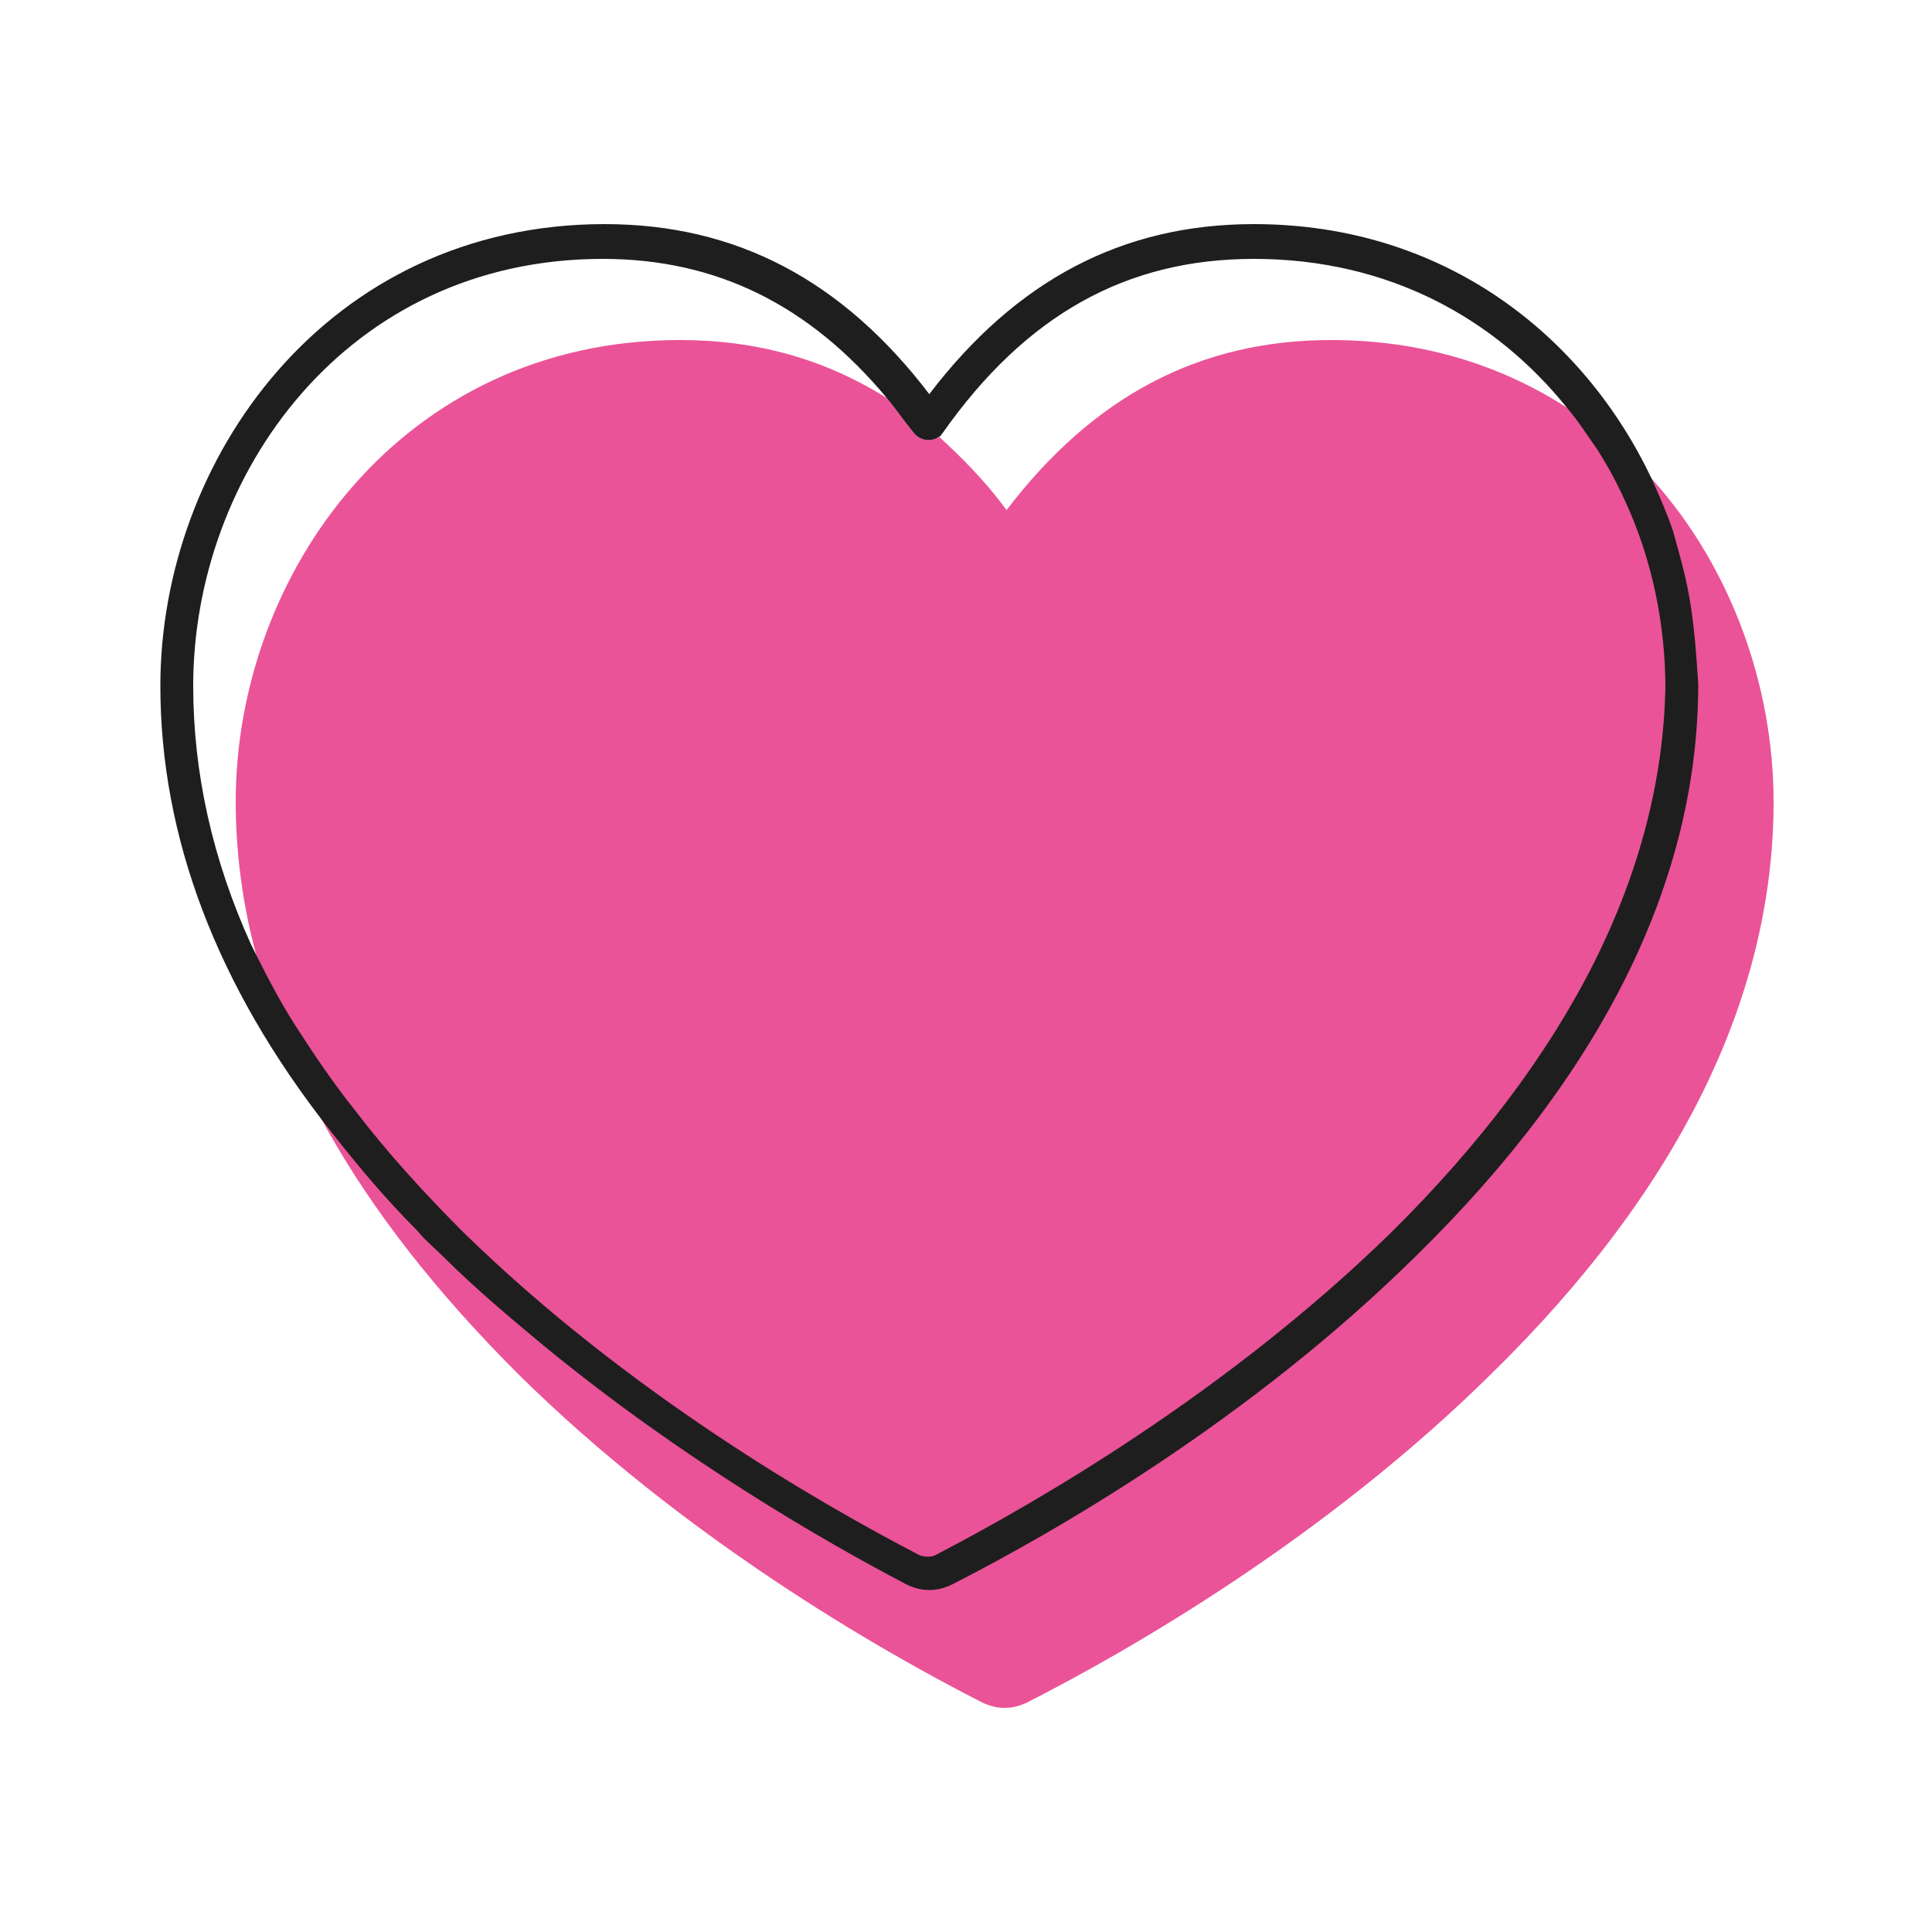
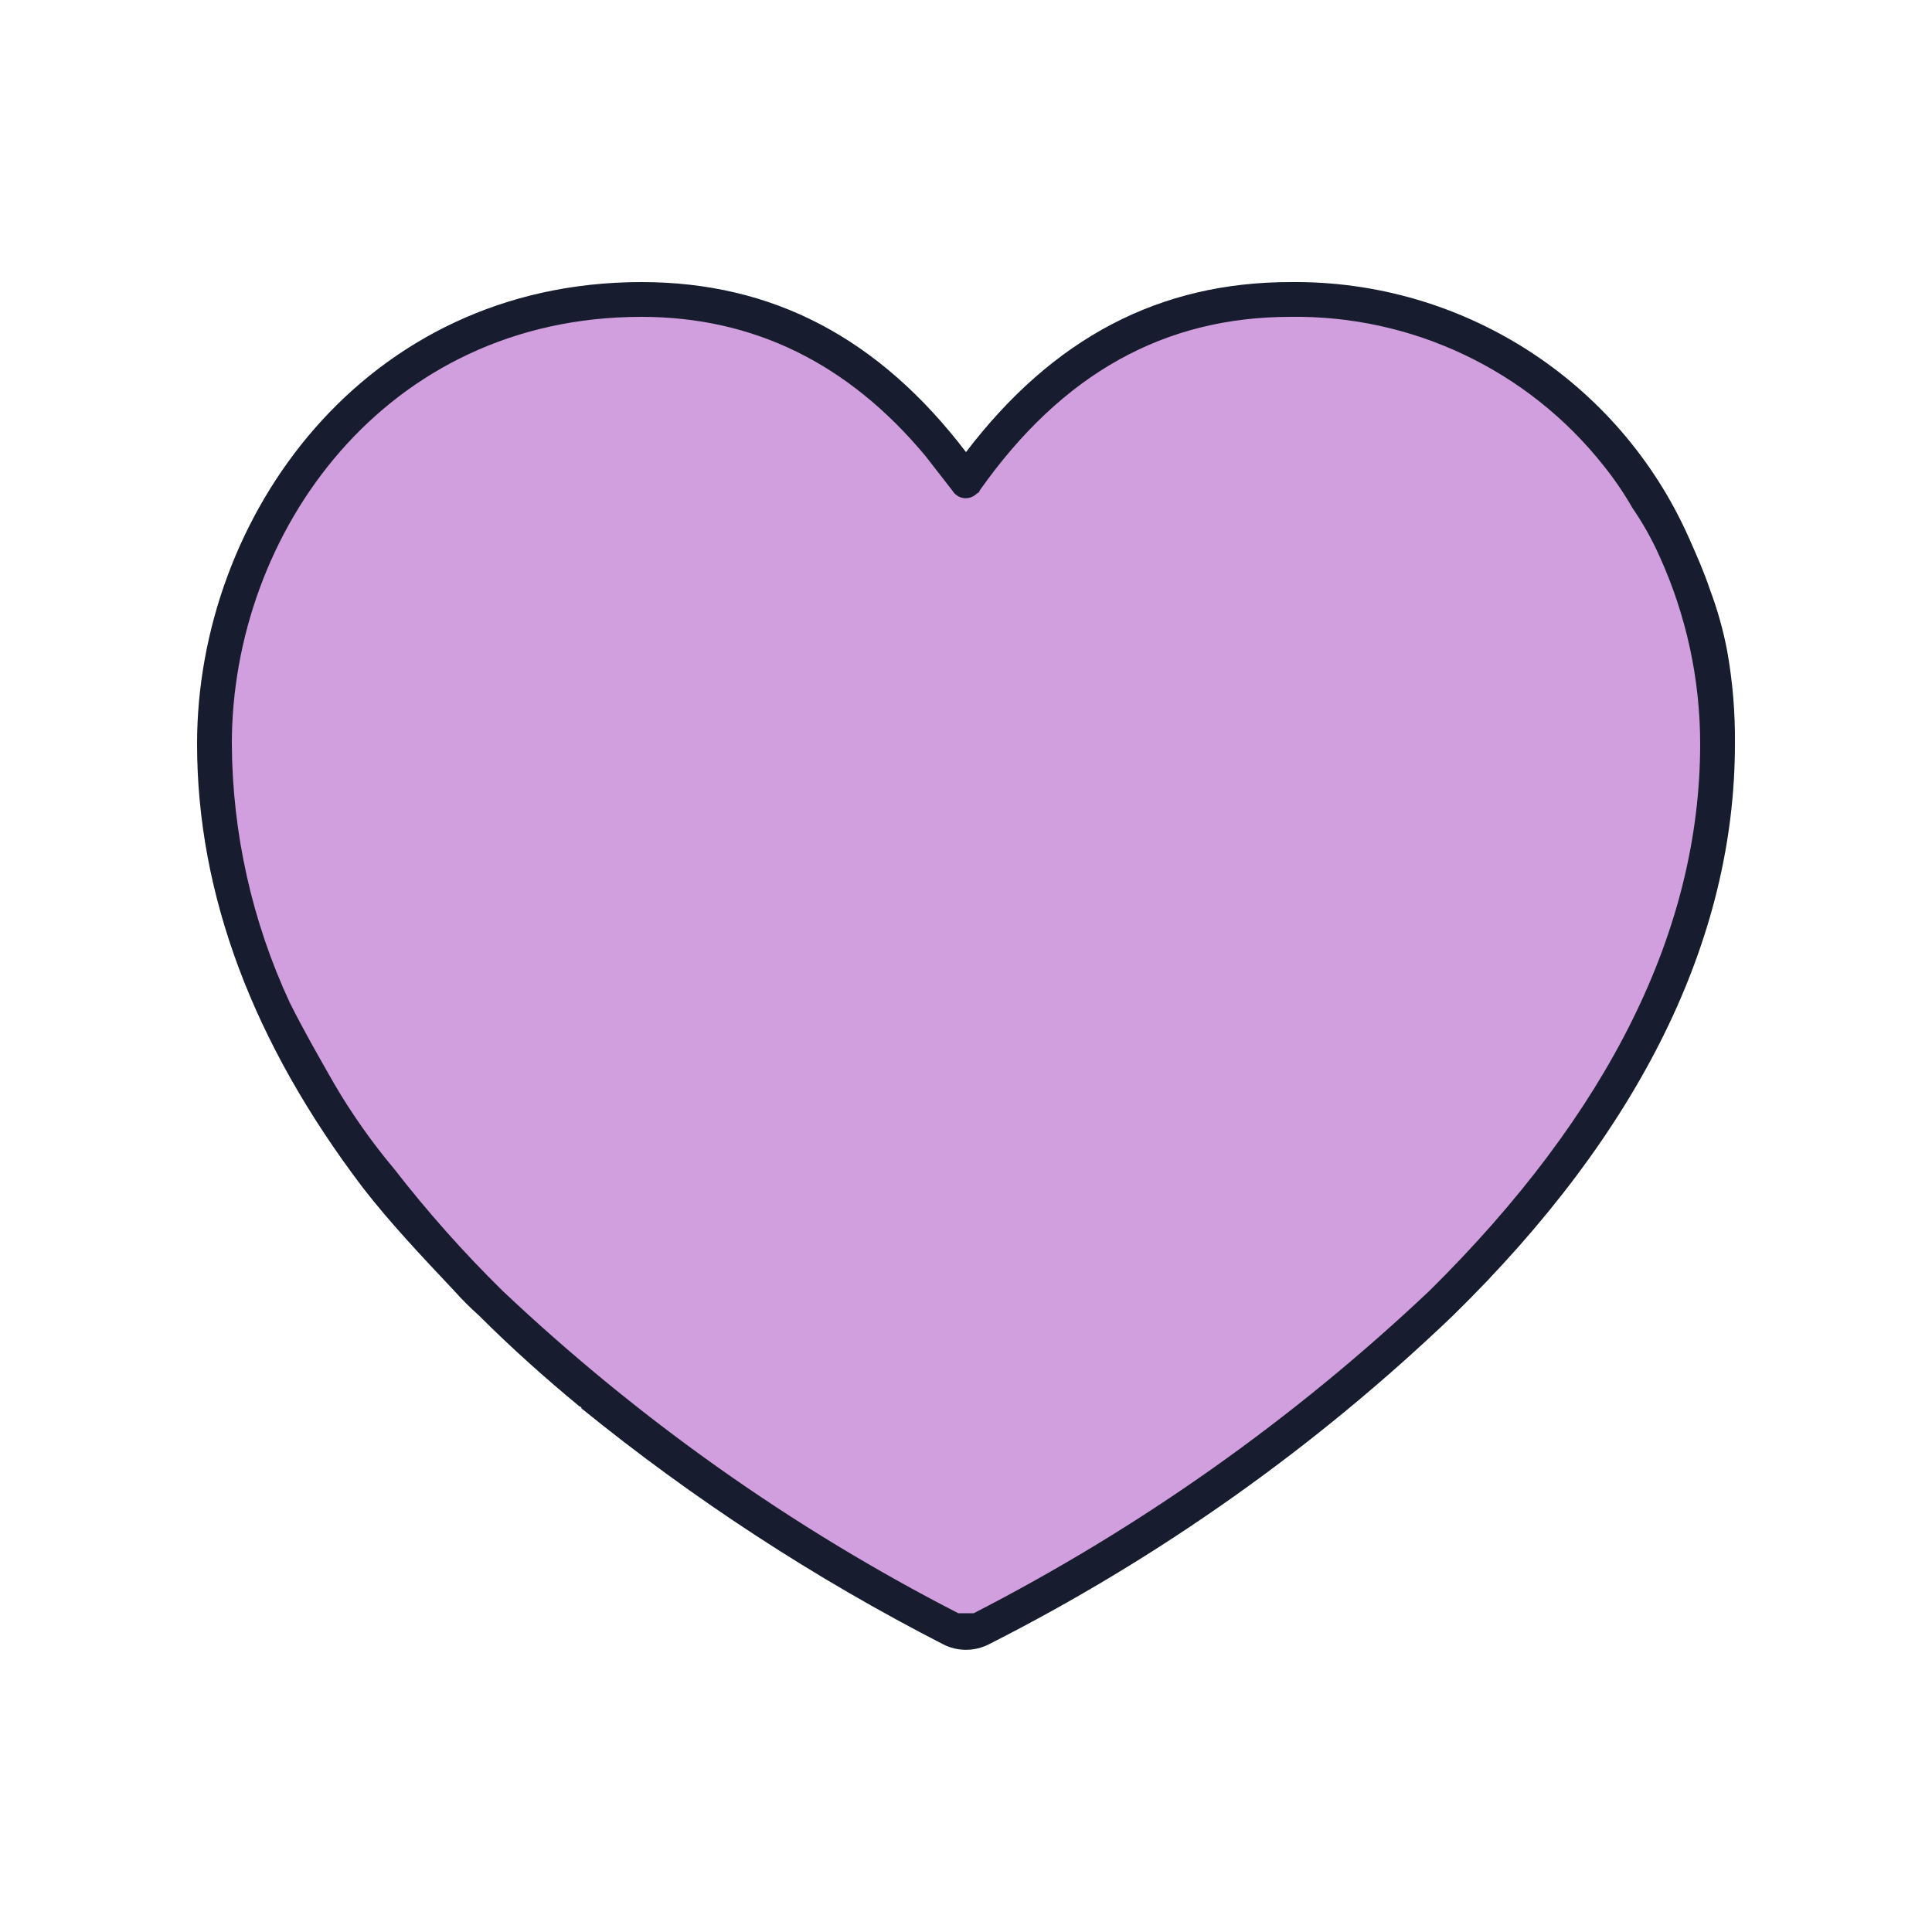
- <svg xmlns="http://www.w3.org/2000/svg" id="Layer_1" viewBox="0 0 100 100">
-   <style>.st2{fill:#ea5397}</style>
-   <path class="st2" d="M45.9 20.6c.5.6.9 1.2 1.4 1.8.3.4.9.5 1.3.2-.9-.8-1.8-1.4-2.7-2z" />
-   <path class="st2" d="M91.8 41.5c0 10.1-4.9 20.1-14.6 29.6-8.6 8.5-18.7 14.3-24 17-.4.2-.8.3-1.2.3s-.8-.1-1.2-.3c-5.3-2.7-15.4-8.5-24-17-4.2-4.2-7.5-8.4-9.9-12.7-1.8-3.2-3-6.4-3.8-9.6-.6-2.4-.9-4.9-.9-7.3 0-11.8 8.6-23.9 23-23.9 4 0 7.5 1 10.7 3 .5.6.9 1.2 1.4 1.8.3.4.9.5 1.3.2 1.2 1.1 2.4 2.3 3.5 3.8 4.5-5.9 10-8.8 16.8-8.8 4.7 0 8.8 1.3 12.2 3.5 1.7 1.1 3.2 2.3 4.5 3.8 4 4.5 6.2 10.6 6.2 16.6z" />
-   <path d="M87.4 30.7c-.2-1.1-.5-2.1-.8-3.2-.3-.9-.7-1.8-1.1-2.7-3.5-7.4-10.7-13.2-20.6-13.2-6.8 0-12.3 2.9-16.8 8.8-4.5-5.9-10-8.8-16.8-8.8-14.4 0-23 12.2-23 23.9 0 7.8 2.9 15.5 8.7 22.9 1.4 1.8 2.9 3.6 4.6 5.3.4.5.9.9 1.3 1.3 1.7 1.7 3.5 3.2 5.3 4.7 7.2 5.9 14.5 10.1 18.7 12.3.4.2.8.3 1.2.3s.8-.1 1.2-.3c5.3-2.7 15.4-8.5 24-17 9.7-9.5 14.6-19.5 14.6-29.6-.1-1.5-.2-3.1-.5-4.7zM72 63.8c-8.5 8.3-18.4 14-23.6 16.7-.2.1-.5.1-.8 0-5.2-2.7-15.1-8.4-23.6-16.7-2.1-2.1-4-4.2-5.6-6.3-1.2-1.5-2.2-3-3.1-4.4-.9-1.4-1.6-2.8-2.3-4.2-2-4.4-3-8.9-3-13.4 0-10.9 7.9-22.1 21.2-22.1 5.9 0 10.7 2.4 14.7 7.2.5.6.9 1.2 1.4 1.8.3.4.9.5 1.3.2.1 0 .1-.1.2-.2 4.3-6.1 9.5-9 16.1-9 7 0 12.5 3.1 16.2 7.7.6.7 1.1 1.5 1.6 2.2.5.8 1 1.7 1.4 2.6 1.4 3 2.1 6.4 2.1 9.7-.2 9.5-4.9 19-14.2 28.2z" fill="#1e1e1e" />
+ <svg xmlns="http://www.w3.org/2000/svg" data-name="Layer 1" viewBox="0 0 100 100">
+   <path d="M45.9 20.6l1.4 1.8a.8.8 0 0 0 1.2.2 16.4 16.4 0 0 0-2.6-2z" fill="#ea5397" />
+   <path d="M88.5 38.7c0 9.8-4.8 19.4-14.1 28.6a98.9 98.9 0 0 1-23.2 16.4 2.6 2.6 0 0 1-2.4 0 98.9 98.9 0 0 1-23.2-16.4A61 61 0 0 1 16 55.1a35.7 35.7 0 0 1-3.6-9.3 28.8 28.8 0 0 1-.9-7.1c0-11.4 8.3-23.1 22.3-23.1a19 19 0 0 1 10.3 2.9 10.9 10.9 0 0 1 1.3 1.7.8.8 0 0 0 1.2.2 30.5 30.5 0 0 1 3.4 3.7c4.3-5.7 9.7-8.5 16.2-8.5A21.5 21.5 0 0 1 78 18.9a25.4 25.4 0 0 1 4.3 3.7 24.2 24.2 0 0 1 6.2 16.1z" fill="#d19fdd" />
+   <path d="M89.4 33.7a19.2 19.2 0 0 0-.9-3.2c-.3-.9-.7-1.8-1.1-2.7a22.3 22.3 0 0 0-20.6-13.2c-6.8 0-12.3 2.9-16.8 8.8-4.5-5.9-10-8.8-16.8-8.8-14.4 0-23 12.2-23 23.9 0 7.8 2.9 15.5 8.6 23 1.4 1.8 3 3.5 4.7 5.3a15.9 15.9 0 0 0 1.3 1.3c1.7 1.7 3.5 3.3 5.2 4.7a.1.1 0 0 1 .1.1 107.6 107.6 0 0 0 18.7 12.2 2.6 2.6 0 0 0 2.4 0 100.2 100.2 0 0 0 24-17c9.7-9.5 14.6-19.5 14.6-29.6a25.9 25.9 0 0 0-.4-4.8zM74 66.8a102.6 102.6 0 0 1-23.6 16.7h-.8A102.6 102.6 0 0 1 26 66.8a63.4 63.4 0 0 1-5.6-6.3 31.9 31.9 0 0 1-3.1-4.4c-.8-1.4-1.6-2.8-2.3-4.2a32.2 32.2 0 0 1-3-13.4c0-10.9 7.9-22.1 21.2-22.1q8.7 0 14.7 7.2l1.4 1.8a.8.8 0 0 0 1.2.2c.1-.1.2-.1.2-.2 4.3-6.1 9.6-9 16.1-9A20.3 20.3 0 0 1 83 24.1a17 17 0 0 1 1.5 2.2 15.7 15.7 0 0 1 1.4 2.5 23.5 23.5 0 0 1 2.1 9.7c0 9.6-4.7 19.1-14 28.3z" fill="#171d2f" />
</svg>
